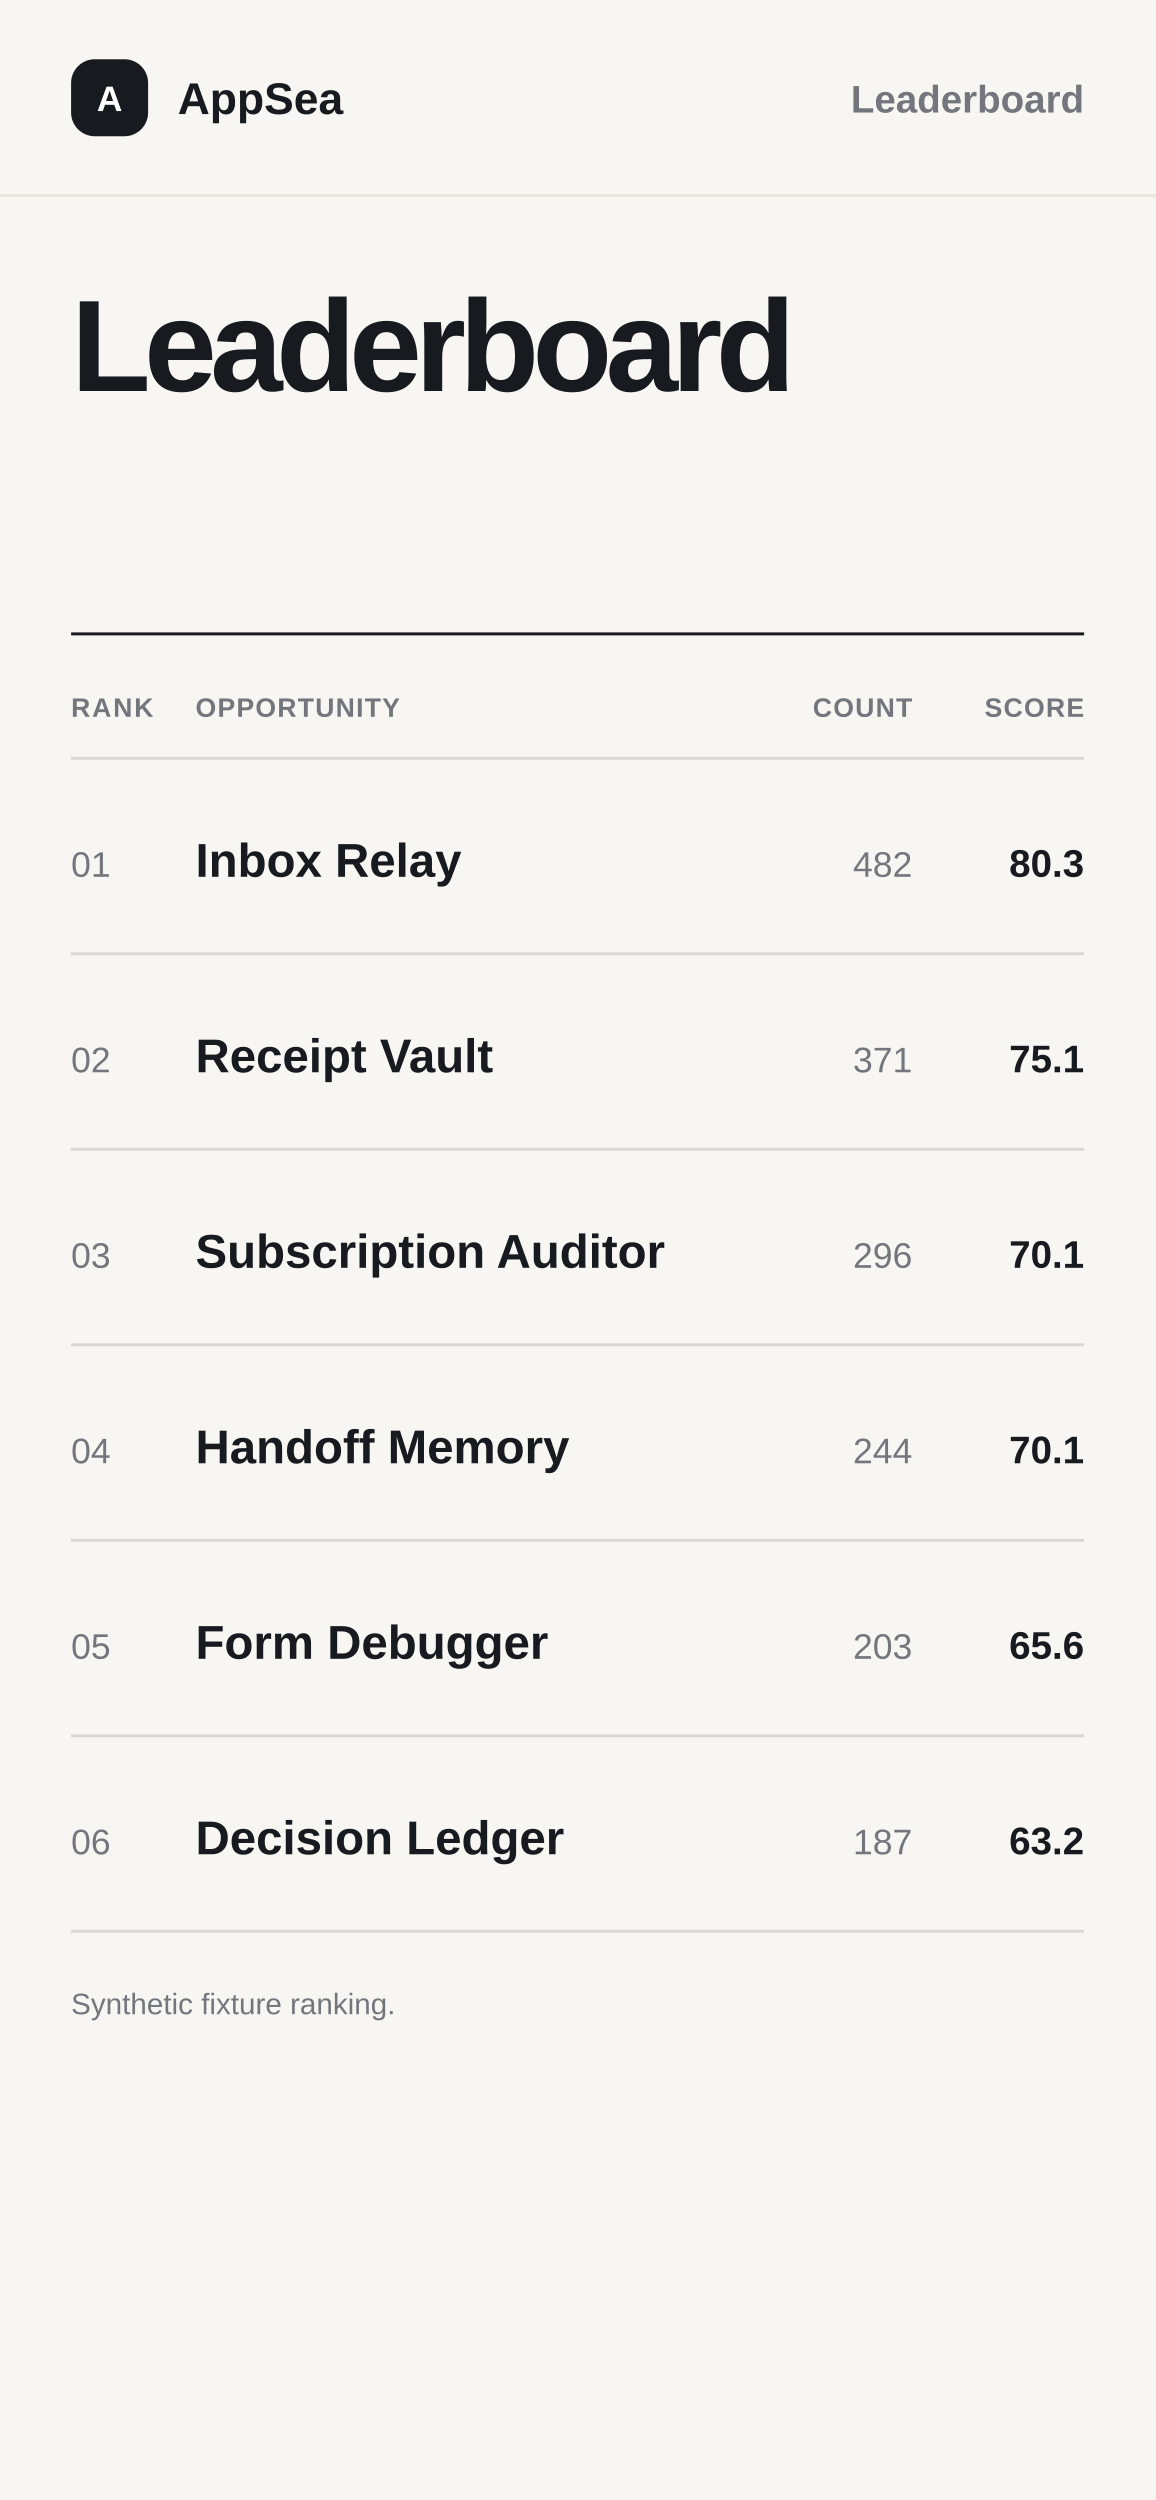
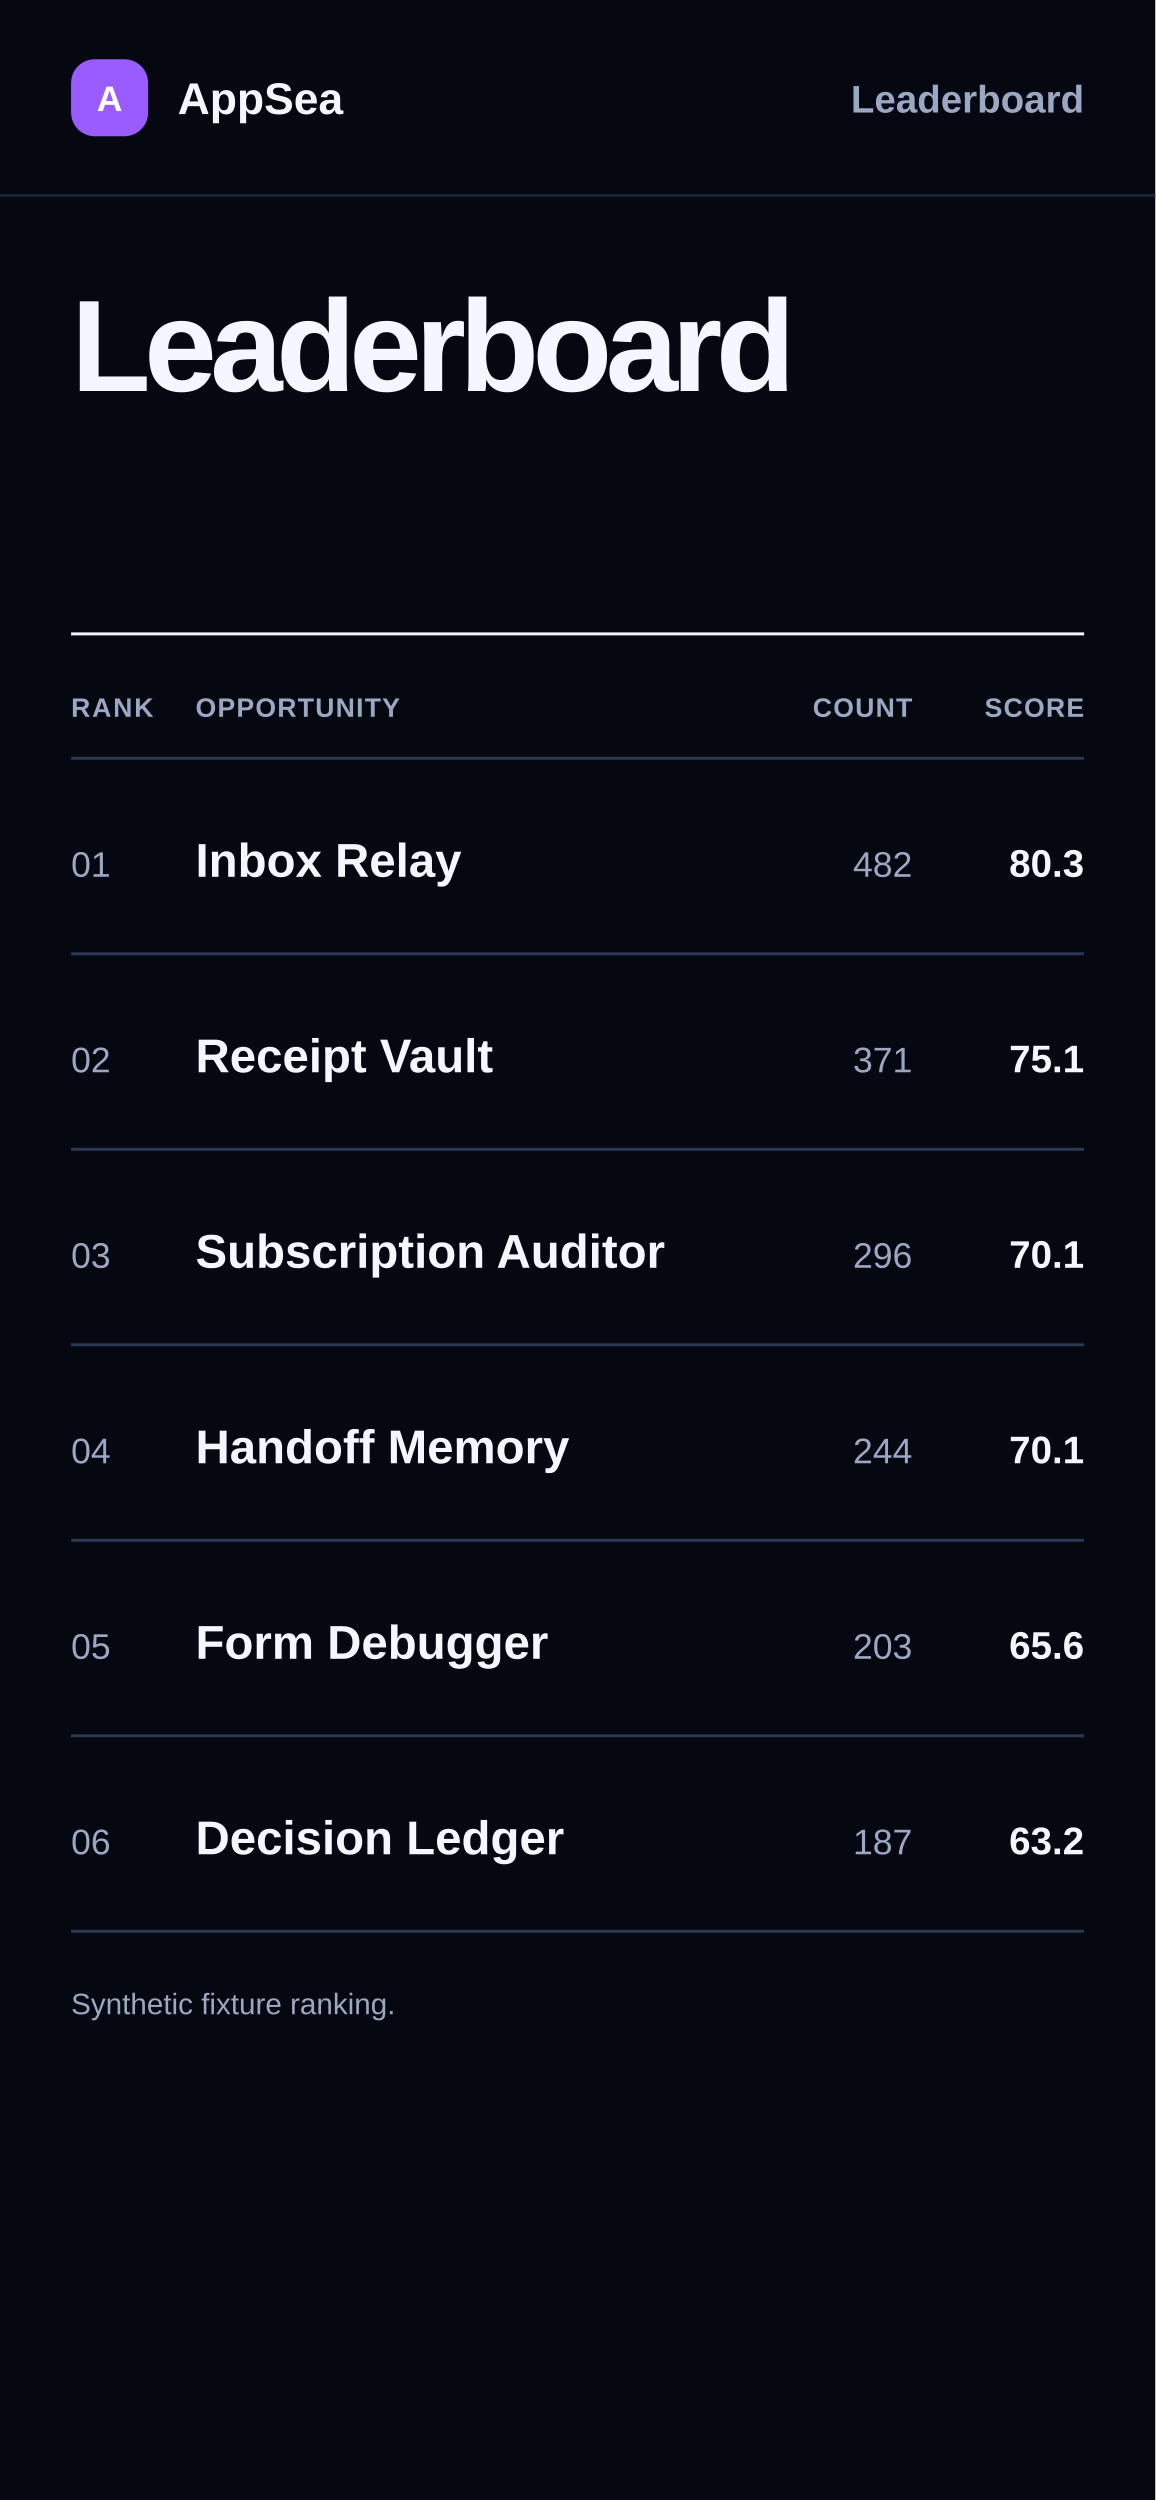
<svg xmlns="http://www.w3.org/2000/svg" width="390" height="844" viewBox="0 0 390 844">
-   <rect width="390" height="844" fill="#f7f6f2" />
-   <line x1="0" y1="66" x2="390" y2="66" stroke="#e8e6df" stroke-width="1" />
-   <rect x="24" y="20.0" width="26" height="26" rx="8" fill="#171a1f" />
+   <rect width="390" height="844" fill="#050711" />
+   <line x1="0" y1="66" x2="390" y2="66" stroke="#18243a" stroke-width="1" />
+   <rect x="24" y="20.0" width="26" height="26" rx="8" fill="#9b5cff" />
  <text x="37.0" y="37.5" font-family="Arial, Helvetica, sans-serif" font-size="12" font-weight="700" fill="#ffffff" text-anchor="middle" letter-spacing="0">A</text>
-   <text x="60" y="38.5" font-family="Arial, Helvetica, sans-serif" font-size="15" font-weight="700" fill="#171a1f" text-anchor="start" letter-spacing="0">AppSea</text>
-   <text x="366" y="38.0" font-family="Arial, Helvetica, sans-serif" font-size="13" font-weight="600" fill="#73767c" text-anchor="end" letter-spacing="0">Leaderboard</text>
-   <text x="24" y="132" font-family="Arial, Helvetica, sans-serif" font-size="44" font-weight="650" fill="#171a1f" text-anchor="start" letter-spacing="-2.2">Leaderboard</text>
-   <line x1="24" y1="214" x2="366" y2="214" stroke="#171a1f" stroke-width="1" />
-   <text x="24" y="242" font-family="Arial, Helvetica, sans-serif" font-size="9" font-weight="700" fill="#73767c" text-anchor="start" letter-spacing="0.6">RANK</text>
-   <text x="66" y="242" font-family="Arial, Helvetica, sans-serif" font-size="9" font-weight="700" fill="#73767c" text-anchor="start" letter-spacing="0.4">OPPORTUNITY</text>
-   <text x="308" y="242" font-family="Arial, Helvetica, sans-serif" font-size="9" font-weight="700" fill="#73767c" text-anchor="end" letter-spacing="0.4">COUNT</text>
-   <text x="366" y="242" font-family="Arial, Helvetica, sans-serif" font-size="9" font-weight="700" fill="#73767c" text-anchor="end" letter-spacing="0.4">SCORE</text>
-   <line x1="24" y1="256" x2="366" y2="256" stroke="#d9d8d2" stroke-width="1" />
-   <text x="24" y="296" font-family="Arial, Helvetica, sans-serif" font-size="12" font-weight="400" fill="#73767c" text-anchor="start" letter-spacing="0">01</text>
-   <text x="66" y="296" font-family="Arial, Helvetica, sans-serif" font-size="16" font-weight="600" fill="#171a1f" text-anchor="start" letter-spacing="0">Inbox Relay</text>
-   <text x="308" y="296" font-family="Arial, Helvetica, sans-serif" font-size="12" font-weight="400" fill="#73767c" text-anchor="end" letter-spacing="0">482</text>
-   <text x="366" y="296" font-family="Arial, Helvetica, sans-serif" font-size="13" font-weight="650" fill="#171a1f" text-anchor="end" letter-spacing="0">80.3</text>
-   <line x1="24" y1="322" x2="366" y2="322" stroke="#d9d8d2" stroke-width="1" />
-   <text x="24" y="362" font-family="Arial, Helvetica, sans-serif" font-size="12" font-weight="400" fill="#73767c" text-anchor="start" letter-spacing="0">02</text>
-   <text x="66" y="362" font-family="Arial, Helvetica, sans-serif" font-size="16" font-weight="600" fill="#171a1f" text-anchor="start" letter-spacing="0">Receipt Vault</text>
-   <text x="308" y="362" font-family="Arial, Helvetica, sans-serif" font-size="12" font-weight="400" fill="#73767c" text-anchor="end" letter-spacing="0">371</text>
-   <text x="366" y="362" font-family="Arial, Helvetica, sans-serif" font-size="13" font-weight="650" fill="#171a1f" text-anchor="end" letter-spacing="0">75.1</text>
-   <line x1="24" y1="388" x2="366" y2="388" stroke="#d9d8d2" stroke-width="1" />
-   <text x="24" y="428" font-family="Arial, Helvetica, sans-serif" font-size="12" font-weight="400" fill="#73767c" text-anchor="start" letter-spacing="0">03</text>
-   <text x="66" y="428" font-family="Arial, Helvetica, sans-serif" font-size="16" font-weight="600" fill="#171a1f" text-anchor="start" letter-spacing="0">Subscription Auditor</text>
-   <text x="308" y="428" font-family="Arial, Helvetica, sans-serif" font-size="12" font-weight="400" fill="#73767c" text-anchor="end" letter-spacing="0">296</text>
-   <text x="366" y="428" font-family="Arial, Helvetica, sans-serif" font-size="13" font-weight="650" fill="#171a1f" text-anchor="end" letter-spacing="0">70.1</text>
-   <line x1="24" y1="454" x2="366" y2="454" stroke="#d9d8d2" stroke-width="1" />
-   <text x="24" y="494" font-family="Arial, Helvetica, sans-serif" font-size="12" font-weight="400" fill="#73767c" text-anchor="start" letter-spacing="0">04</text>
-   <text x="66" y="494" font-family="Arial, Helvetica, sans-serif" font-size="16" font-weight="600" fill="#171a1f" text-anchor="start" letter-spacing="0">Handoff Memory</text>
-   <text x="308" y="494" font-family="Arial, Helvetica, sans-serif" font-size="12" font-weight="400" fill="#73767c" text-anchor="end" letter-spacing="0">244</text>
-   <text x="366" y="494" font-family="Arial, Helvetica, sans-serif" font-size="13" font-weight="650" fill="#171a1f" text-anchor="end" letter-spacing="0">70.1</text>
-   <line x1="24" y1="520" x2="366" y2="520" stroke="#d9d8d2" stroke-width="1" />
-   <text x="24" y="560" font-family="Arial, Helvetica, sans-serif" font-size="12" font-weight="400" fill="#73767c" text-anchor="start" letter-spacing="0">05</text>
-   <text x="66" y="560" font-family="Arial, Helvetica, sans-serif" font-size="16" font-weight="600" fill="#171a1f" text-anchor="start" letter-spacing="0">Form Debugger</text>
-   <text x="308" y="560" font-family="Arial, Helvetica, sans-serif" font-size="12" font-weight="400" fill="#73767c" text-anchor="end" letter-spacing="0">203</text>
-   <text x="366" y="560" font-family="Arial, Helvetica, sans-serif" font-size="13" font-weight="650" fill="#171a1f" text-anchor="end" letter-spacing="0">65.6</text>
-   <line x1="24" y1="586" x2="366" y2="586" stroke="#d9d8d2" stroke-width="1" />
-   <text x="24" y="626" font-family="Arial, Helvetica, sans-serif" font-size="12" font-weight="400" fill="#73767c" text-anchor="start" letter-spacing="0">06</text>
-   <text x="66" y="626" font-family="Arial, Helvetica, sans-serif" font-size="16" font-weight="600" fill="#171a1f" text-anchor="start" letter-spacing="0">Decision Ledger</text>
-   <text x="308" y="626" font-family="Arial, Helvetica, sans-serif" font-size="12" font-weight="400" fill="#73767c" text-anchor="end" letter-spacing="0">187</text>
-   <text x="366" y="626" font-family="Arial, Helvetica, sans-serif" font-size="13" font-weight="650" fill="#171a1f" text-anchor="end" letter-spacing="0">63.2</text>
-   <line x1="24" y1="652" x2="366" y2="652" stroke="#d9d8d2" stroke-width="1" />
-   <text x="24" y="680" font-family="Arial, Helvetica, sans-serif" font-size="10" font-weight="400" fill="#73767c" text-anchor="start" letter-spacing="0">Synthetic fixture ranking.</text>
+   <text x="60" y="38.5" font-family="Arial, Helvetica, sans-serif" font-size="15" font-weight="700" fill="#f5f7ff" text-anchor="start" letter-spacing="0">AppSea</text>
+   <text x="366" y="38.0" font-family="Arial, Helvetica, sans-serif" font-size="13" font-weight="600" fill="#9ba8c3" text-anchor="end" letter-spacing="0">Leaderboard</text>
+   <text x="24" y="132" font-family="Arial, Helvetica, sans-serif" font-size="44" font-weight="650" fill="#f5f7ff" text-anchor="start" letter-spacing="-2.2">Leaderboard</text>
+   <line x1="24" y1="214" x2="366" y2="214" stroke="#f5f7ff" stroke-width="1" />
+   <text x="24" y="242" font-family="Arial, Helvetica, sans-serif" font-size="9" font-weight="700" fill="#9ba8c3" text-anchor="start" letter-spacing="0.6">RANK</text>
+   <text x="66" y="242" font-family="Arial, Helvetica, sans-serif" font-size="9" font-weight="700" fill="#9ba8c3" text-anchor="start" letter-spacing="0.4">OPPORTUNITY</text>
+   <text x="308" y="242" font-family="Arial, Helvetica, sans-serif" font-size="9" font-weight="700" fill="#9ba8c3" text-anchor="end" letter-spacing="0.4">COUNT</text>
+   <text x="366" y="242" font-family="Arial, Helvetica, sans-serif" font-size="9" font-weight="700" fill="#9ba8c3" text-anchor="end" letter-spacing="0.4">SCORE</text>
+   <line x1="24" y1="256" x2="366" y2="256" stroke="#2a3854" stroke-width="1" />
+   <text x="24" y="296" font-family="Arial, Helvetica, sans-serif" font-size="12" font-weight="400" fill="#9ba8c3" text-anchor="start" letter-spacing="0">01</text>
+   <text x="66" y="296" font-family="Arial, Helvetica, sans-serif" font-size="16" font-weight="600" fill="#f5f7ff" text-anchor="start" letter-spacing="0">Inbox Relay</text>
+   <text x="308" y="296" font-family="Arial, Helvetica, sans-serif" font-size="12" font-weight="400" fill="#9ba8c3" text-anchor="end" letter-spacing="0">482</text>
+   <text x="366" y="296" font-family="Arial, Helvetica, sans-serif" font-size="13" font-weight="650" fill="#f5f7ff" text-anchor="end" letter-spacing="0">80.3</text>
+   <line x1="24" y1="322" x2="366" y2="322" stroke="#2a3854" stroke-width="1" />
+   <text x="24" y="362" font-family="Arial, Helvetica, sans-serif" font-size="12" font-weight="400" fill="#9ba8c3" text-anchor="start" letter-spacing="0">02</text>
+   <text x="66" y="362" font-family="Arial, Helvetica, sans-serif" font-size="16" font-weight="600" fill="#f5f7ff" text-anchor="start" letter-spacing="0">Receipt Vault</text>
+   <text x="308" y="362" font-family="Arial, Helvetica, sans-serif" font-size="12" font-weight="400" fill="#9ba8c3" text-anchor="end" letter-spacing="0">371</text>
+   <text x="366" y="362" font-family="Arial, Helvetica, sans-serif" font-size="13" font-weight="650" fill="#f5f7ff" text-anchor="end" letter-spacing="0">75.1</text>
+   <line x1="24" y1="388" x2="366" y2="388" stroke="#2a3854" stroke-width="1" />
+   <text x="24" y="428" font-family="Arial, Helvetica, sans-serif" font-size="12" font-weight="400" fill="#9ba8c3" text-anchor="start" letter-spacing="0">03</text>
+   <text x="66" y="428" font-family="Arial, Helvetica, sans-serif" font-size="16" font-weight="600" fill="#f5f7ff" text-anchor="start" letter-spacing="0">Subscription Auditor</text>
+   <text x="308" y="428" font-family="Arial, Helvetica, sans-serif" font-size="12" font-weight="400" fill="#9ba8c3" text-anchor="end" letter-spacing="0">296</text>
+   <text x="366" y="428" font-family="Arial, Helvetica, sans-serif" font-size="13" font-weight="650" fill="#f5f7ff" text-anchor="end" letter-spacing="0">70.1</text>
+   <line x1="24" y1="454" x2="366" y2="454" stroke="#2a3854" stroke-width="1" />
+   <text x="24" y="494" font-family="Arial, Helvetica, sans-serif" font-size="12" font-weight="400" fill="#9ba8c3" text-anchor="start" letter-spacing="0">04</text>
+   <text x="66" y="494" font-family="Arial, Helvetica, sans-serif" font-size="16" font-weight="600" fill="#f5f7ff" text-anchor="start" letter-spacing="0">Handoff Memory</text>
+   <text x="308" y="494" font-family="Arial, Helvetica, sans-serif" font-size="12" font-weight="400" fill="#9ba8c3" text-anchor="end" letter-spacing="0">244</text>
+   <text x="366" y="494" font-family="Arial, Helvetica, sans-serif" font-size="13" font-weight="650" fill="#f5f7ff" text-anchor="end" letter-spacing="0">70.1</text>
+   <line x1="24" y1="520" x2="366" y2="520" stroke="#2a3854" stroke-width="1" />
+   <text x="24" y="560" font-family="Arial, Helvetica, sans-serif" font-size="12" font-weight="400" fill="#9ba8c3" text-anchor="start" letter-spacing="0">05</text>
+   <text x="66" y="560" font-family="Arial, Helvetica, sans-serif" font-size="16" font-weight="600" fill="#f5f7ff" text-anchor="start" letter-spacing="0">Form Debugger</text>
+   <text x="308" y="560" font-family="Arial, Helvetica, sans-serif" font-size="12" font-weight="400" fill="#9ba8c3" text-anchor="end" letter-spacing="0">203</text>
+   <text x="366" y="560" font-family="Arial, Helvetica, sans-serif" font-size="13" font-weight="650" fill="#f5f7ff" text-anchor="end" letter-spacing="0">65.6</text>
+   <line x1="24" y1="586" x2="366" y2="586" stroke="#2a3854" stroke-width="1" />
+   <text x="24" y="626" font-family="Arial, Helvetica, sans-serif" font-size="12" font-weight="400" fill="#9ba8c3" text-anchor="start" letter-spacing="0">06</text>
+   <text x="66" y="626" font-family="Arial, Helvetica, sans-serif" font-size="16" font-weight="600" fill="#f5f7ff" text-anchor="start" letter-spacing="0">Decision Ledger</text>
+   <text x="308" y="626" font-family="Arial, Helvetica, sans-serif" font-size="12" font-weight="400" fill="#9ba8c3" text-anchor="end" letter-spacing="0">187</text>
+   <text x="366" y="626" font-family="Arial, Helvetica, sans-serif" font-size="13" font-weight="650" fill="#f5f7ff" text-anchor="end" letter-spacing="0">63.2</text>
+   <line x1="24" y1="652" x2="366" y2="652" stroke="#2a3854" stroke-width="1" />
+   <text x="24" y="680" font-family="Arial, Helvetica, sans-serif" font-size="10" font-weight="400" fill="#9ba8c3" text-anchor="start" letter-spacing="0">Synthetic fixture ranking.</text>
</svg>
